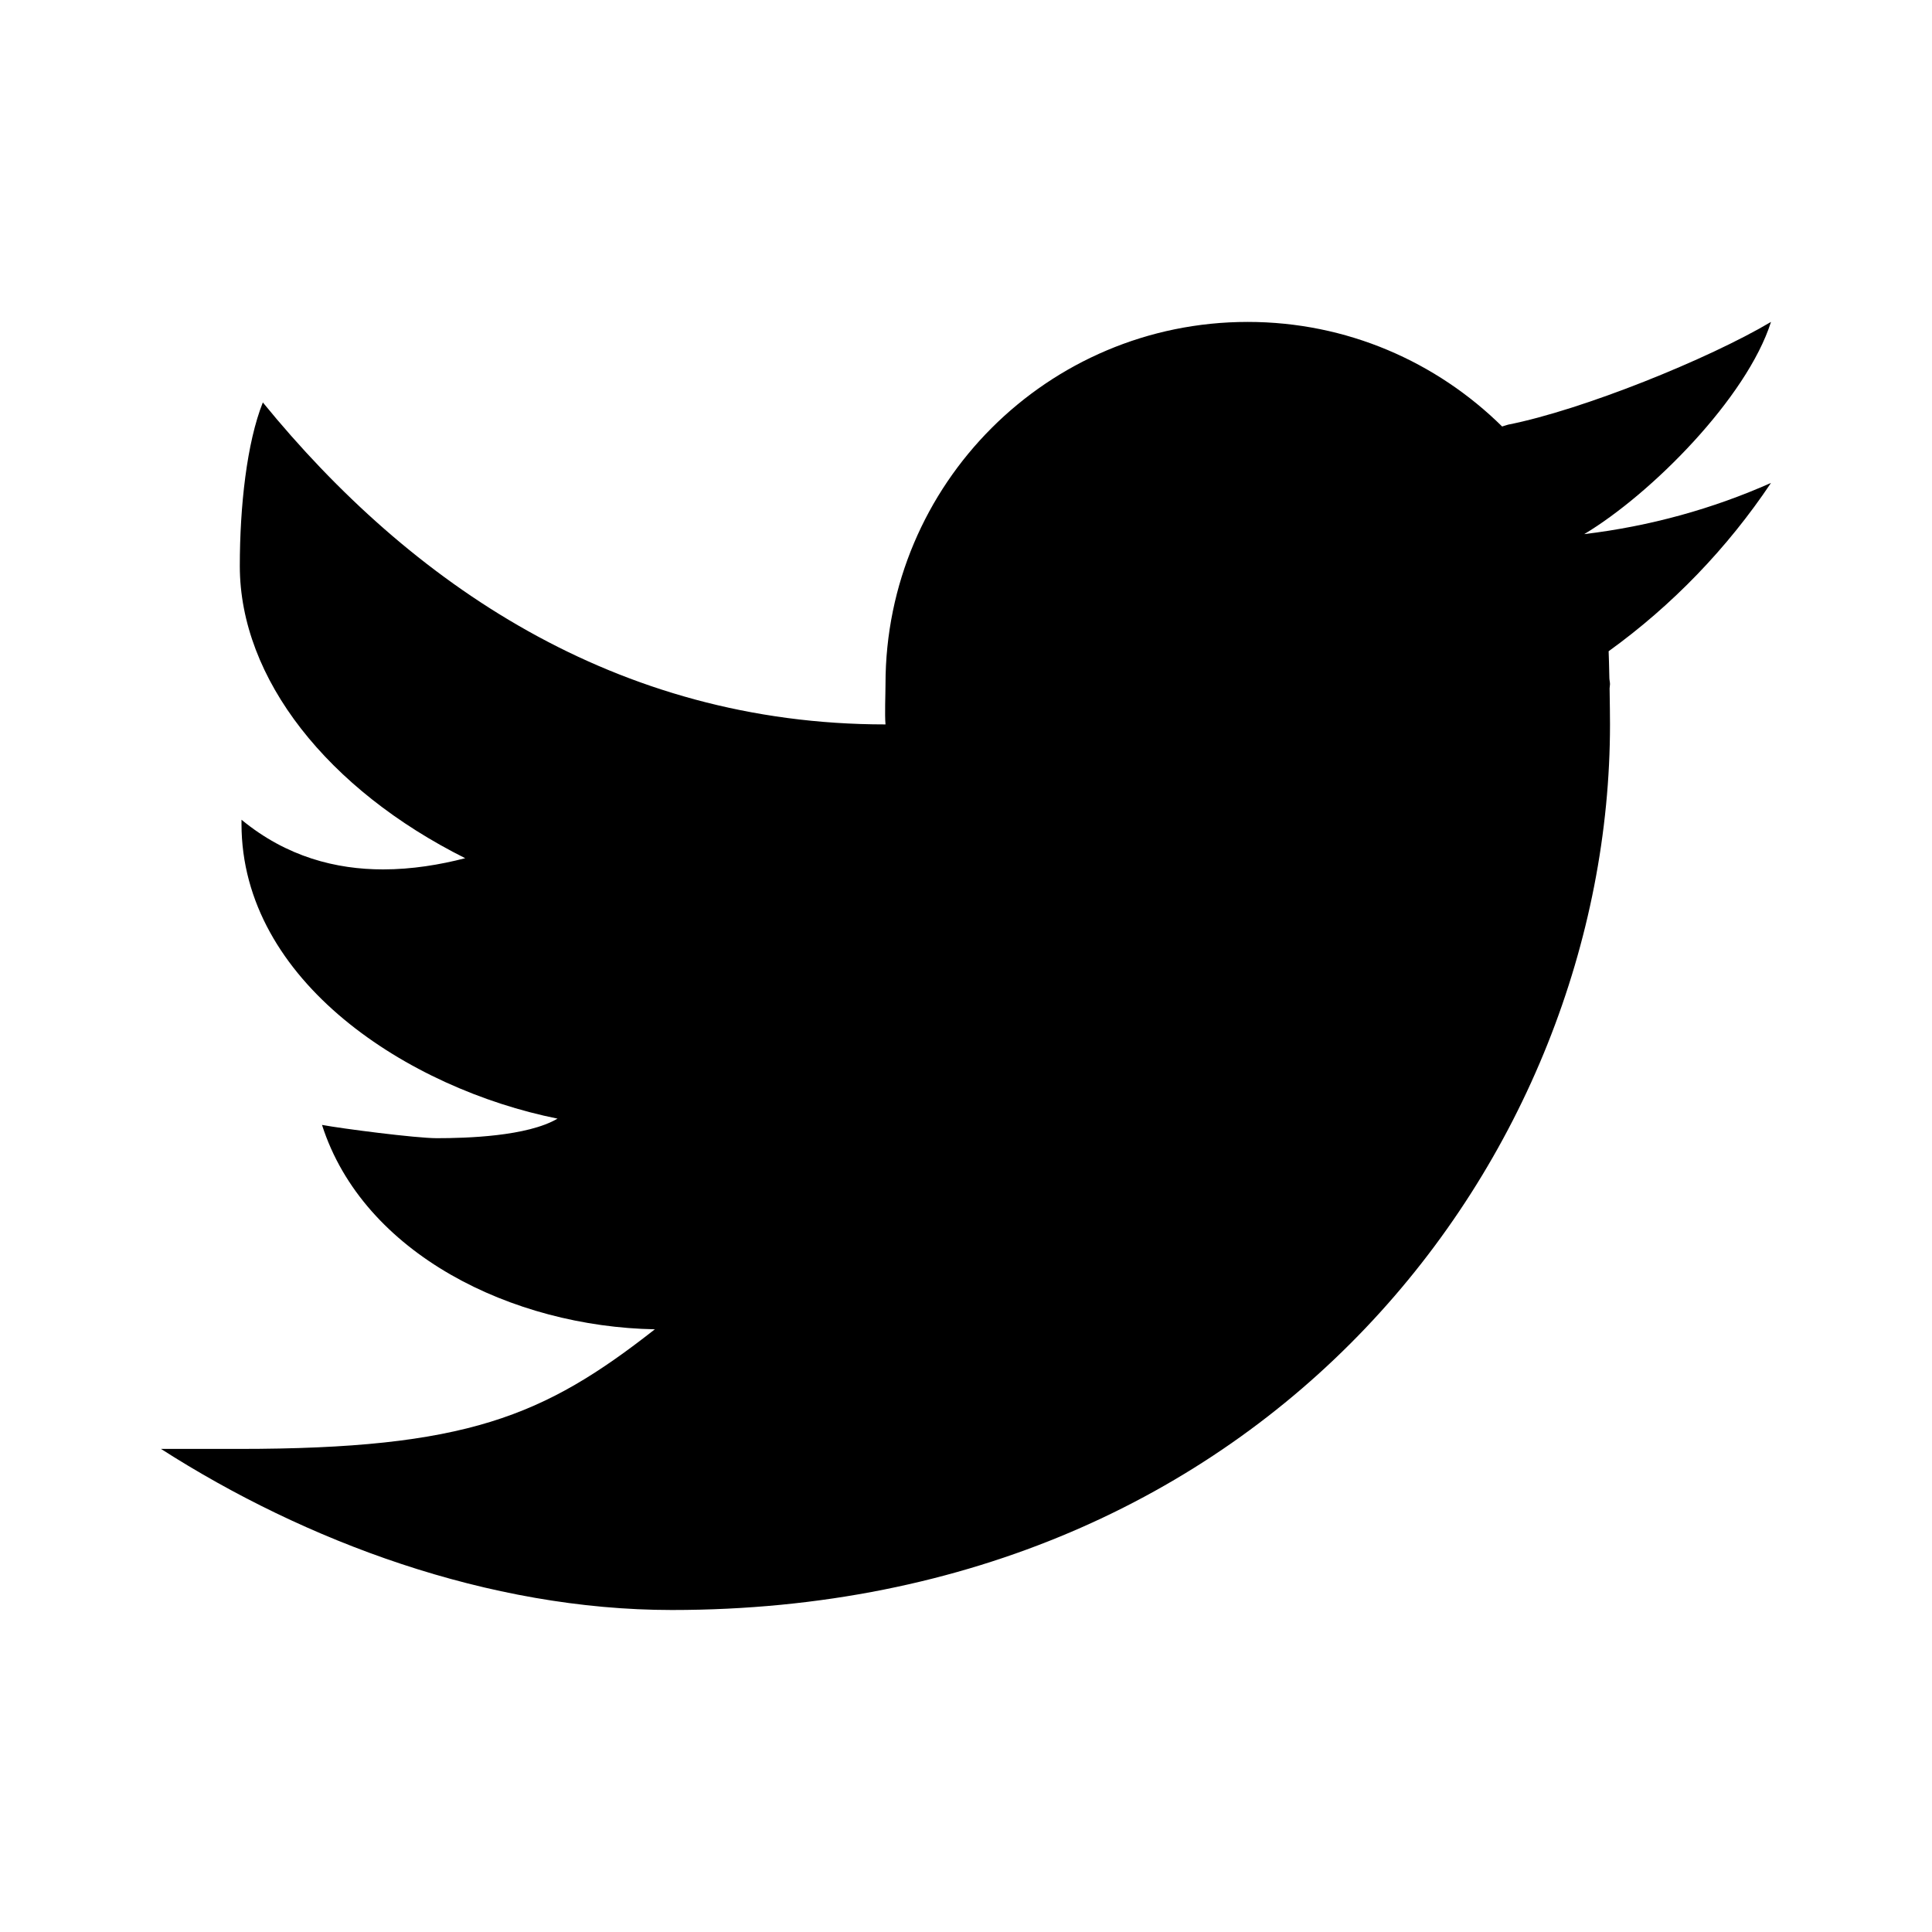
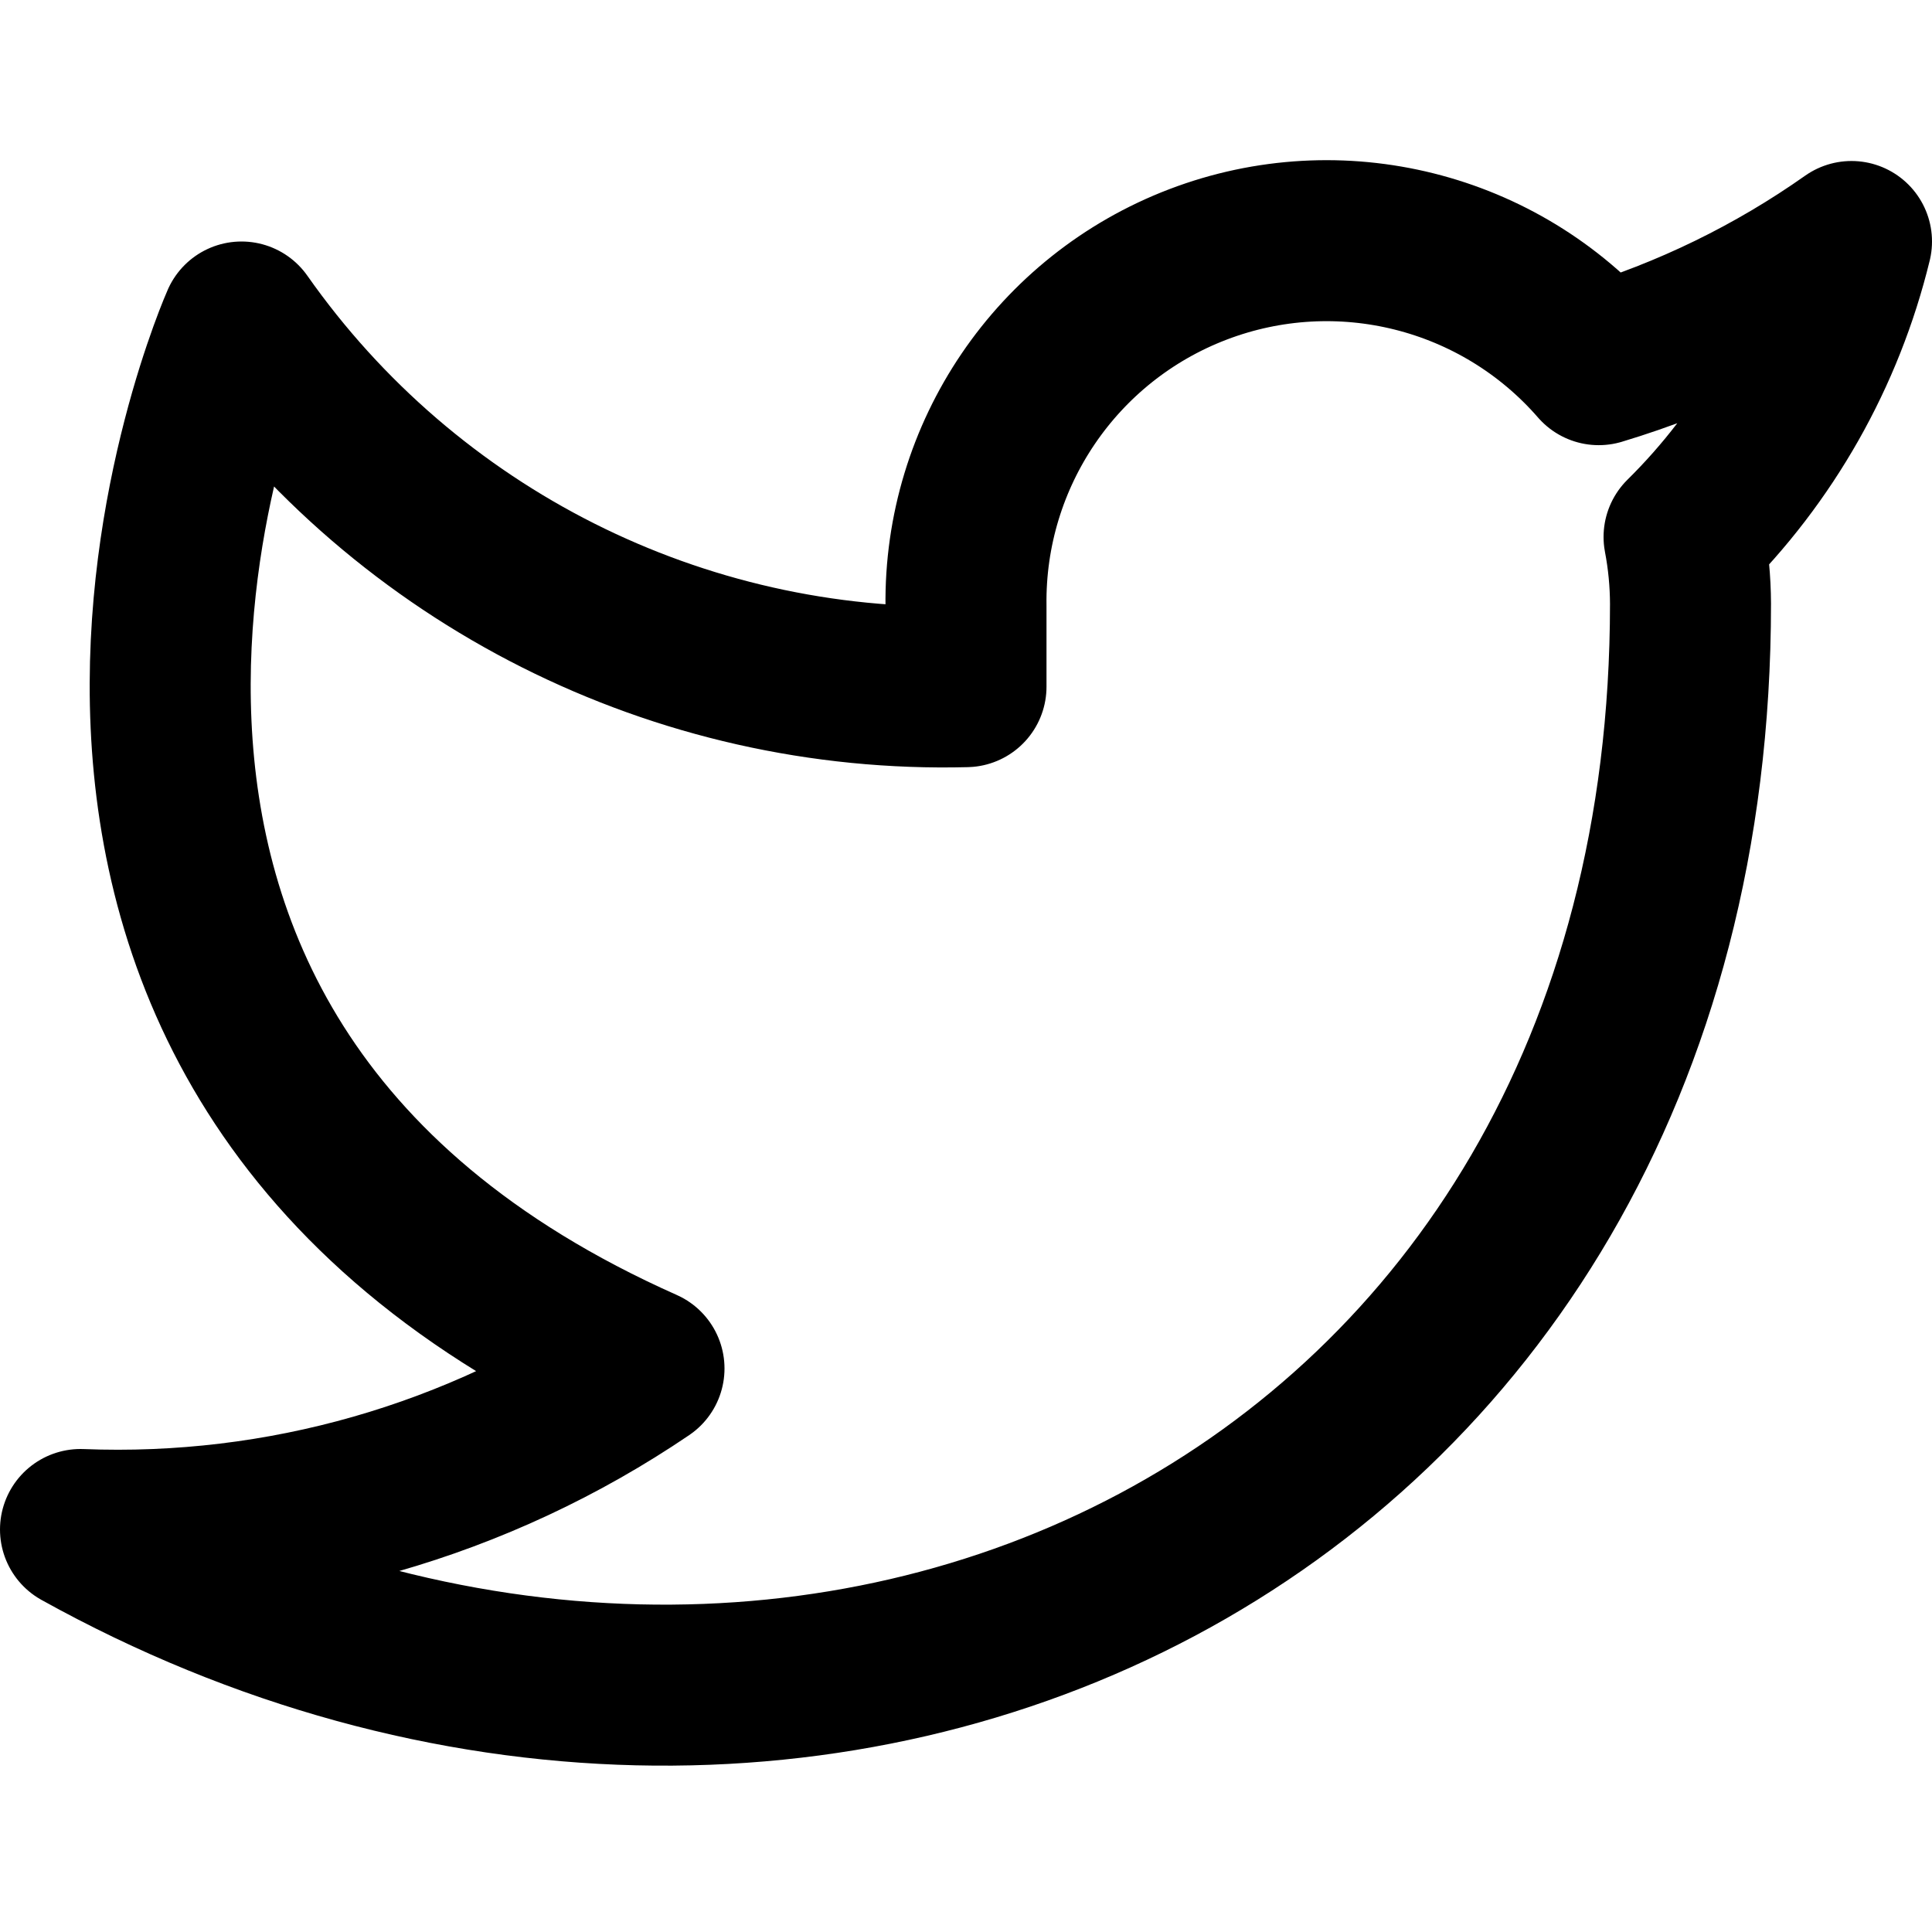
- <svg xmlns="http://www.w3.org/2000/svg" fill="#000000" viewBox="0 0 24 24" width="24px" height="24px">
-   <path d="M22,3.999c-0.78,0.463-2.345,1.094-3.265,1.276c-0.027,0.007-0.049,0.016-0.075,0.023c-0.813-0.802-1.927-1.299-3.16-1.299 c-2.485,0-4.5,2.015-4.5,4.5c0,0.131-0.011,0.372,0,0.5c-3.353,0-5.905-1.756-7.735-4c-0.199,0.5-0.286,1.29-0.286,2.032 c0,1.401,1.095,2.777,2.8,3.63c-0.314,0.081-0.66,0.139-1.02,0.139c-0.581,0-1.196-0.153-1.759-0.617c0,0.017,0,0.033,0,0.051 c0,1.958,2.078,3.291,3.926,3.662c-0.375,0.221-1.131,0.243-1.5,0.243c-0.26,0-1.18-0.119-1.426-0.165 c0.514,1.605,2.368,2.507,4.135,2.539c-1.382,1.084-2.341,1.486-5.171,1.486H2C3.788,19.145,6.065,20,8.347,20 C15.777,20,20,14.337,20,8.999c0-0.086-0.002-0.266-0.005-0.447C19.995,8.534,20,8.517,20,8.499c0-0.027-0.008-0.053-0.008-0.08 c-0.003-0.136-0.006-0.263-0.009-0.329c0.79-0.57,1.475-1.281,2.017-2.091c-0.725,0.322-1.503,0.538-2.32,0.636 C20.514,6.135,21.699,4.943,22,3.999z" />
+ <svg xmlns="http://www.w3.org/2000/svg" width="24" height="24" viewBox="0 0 24 24" fill="none" stroke="currentColor" stroke-width="2" stroke-linecap="round" stroke-linejoin="round" class="feather feather-twitter">
+   <path d="M23 3a10.9 10.9 0 0 1-3.14 1.53 4.48 4.48 0 0 0-7.86 3v1A10.66 10.66 0 0 1 3 4s-4 9 5 13a11.64 11.64 0 0 1-7 2c9 5 20 0 20-11.5a4.5 4.5 0 0 0-.08-.83A7.72 7.72 0 0 0 23 3z" />
</svg>
